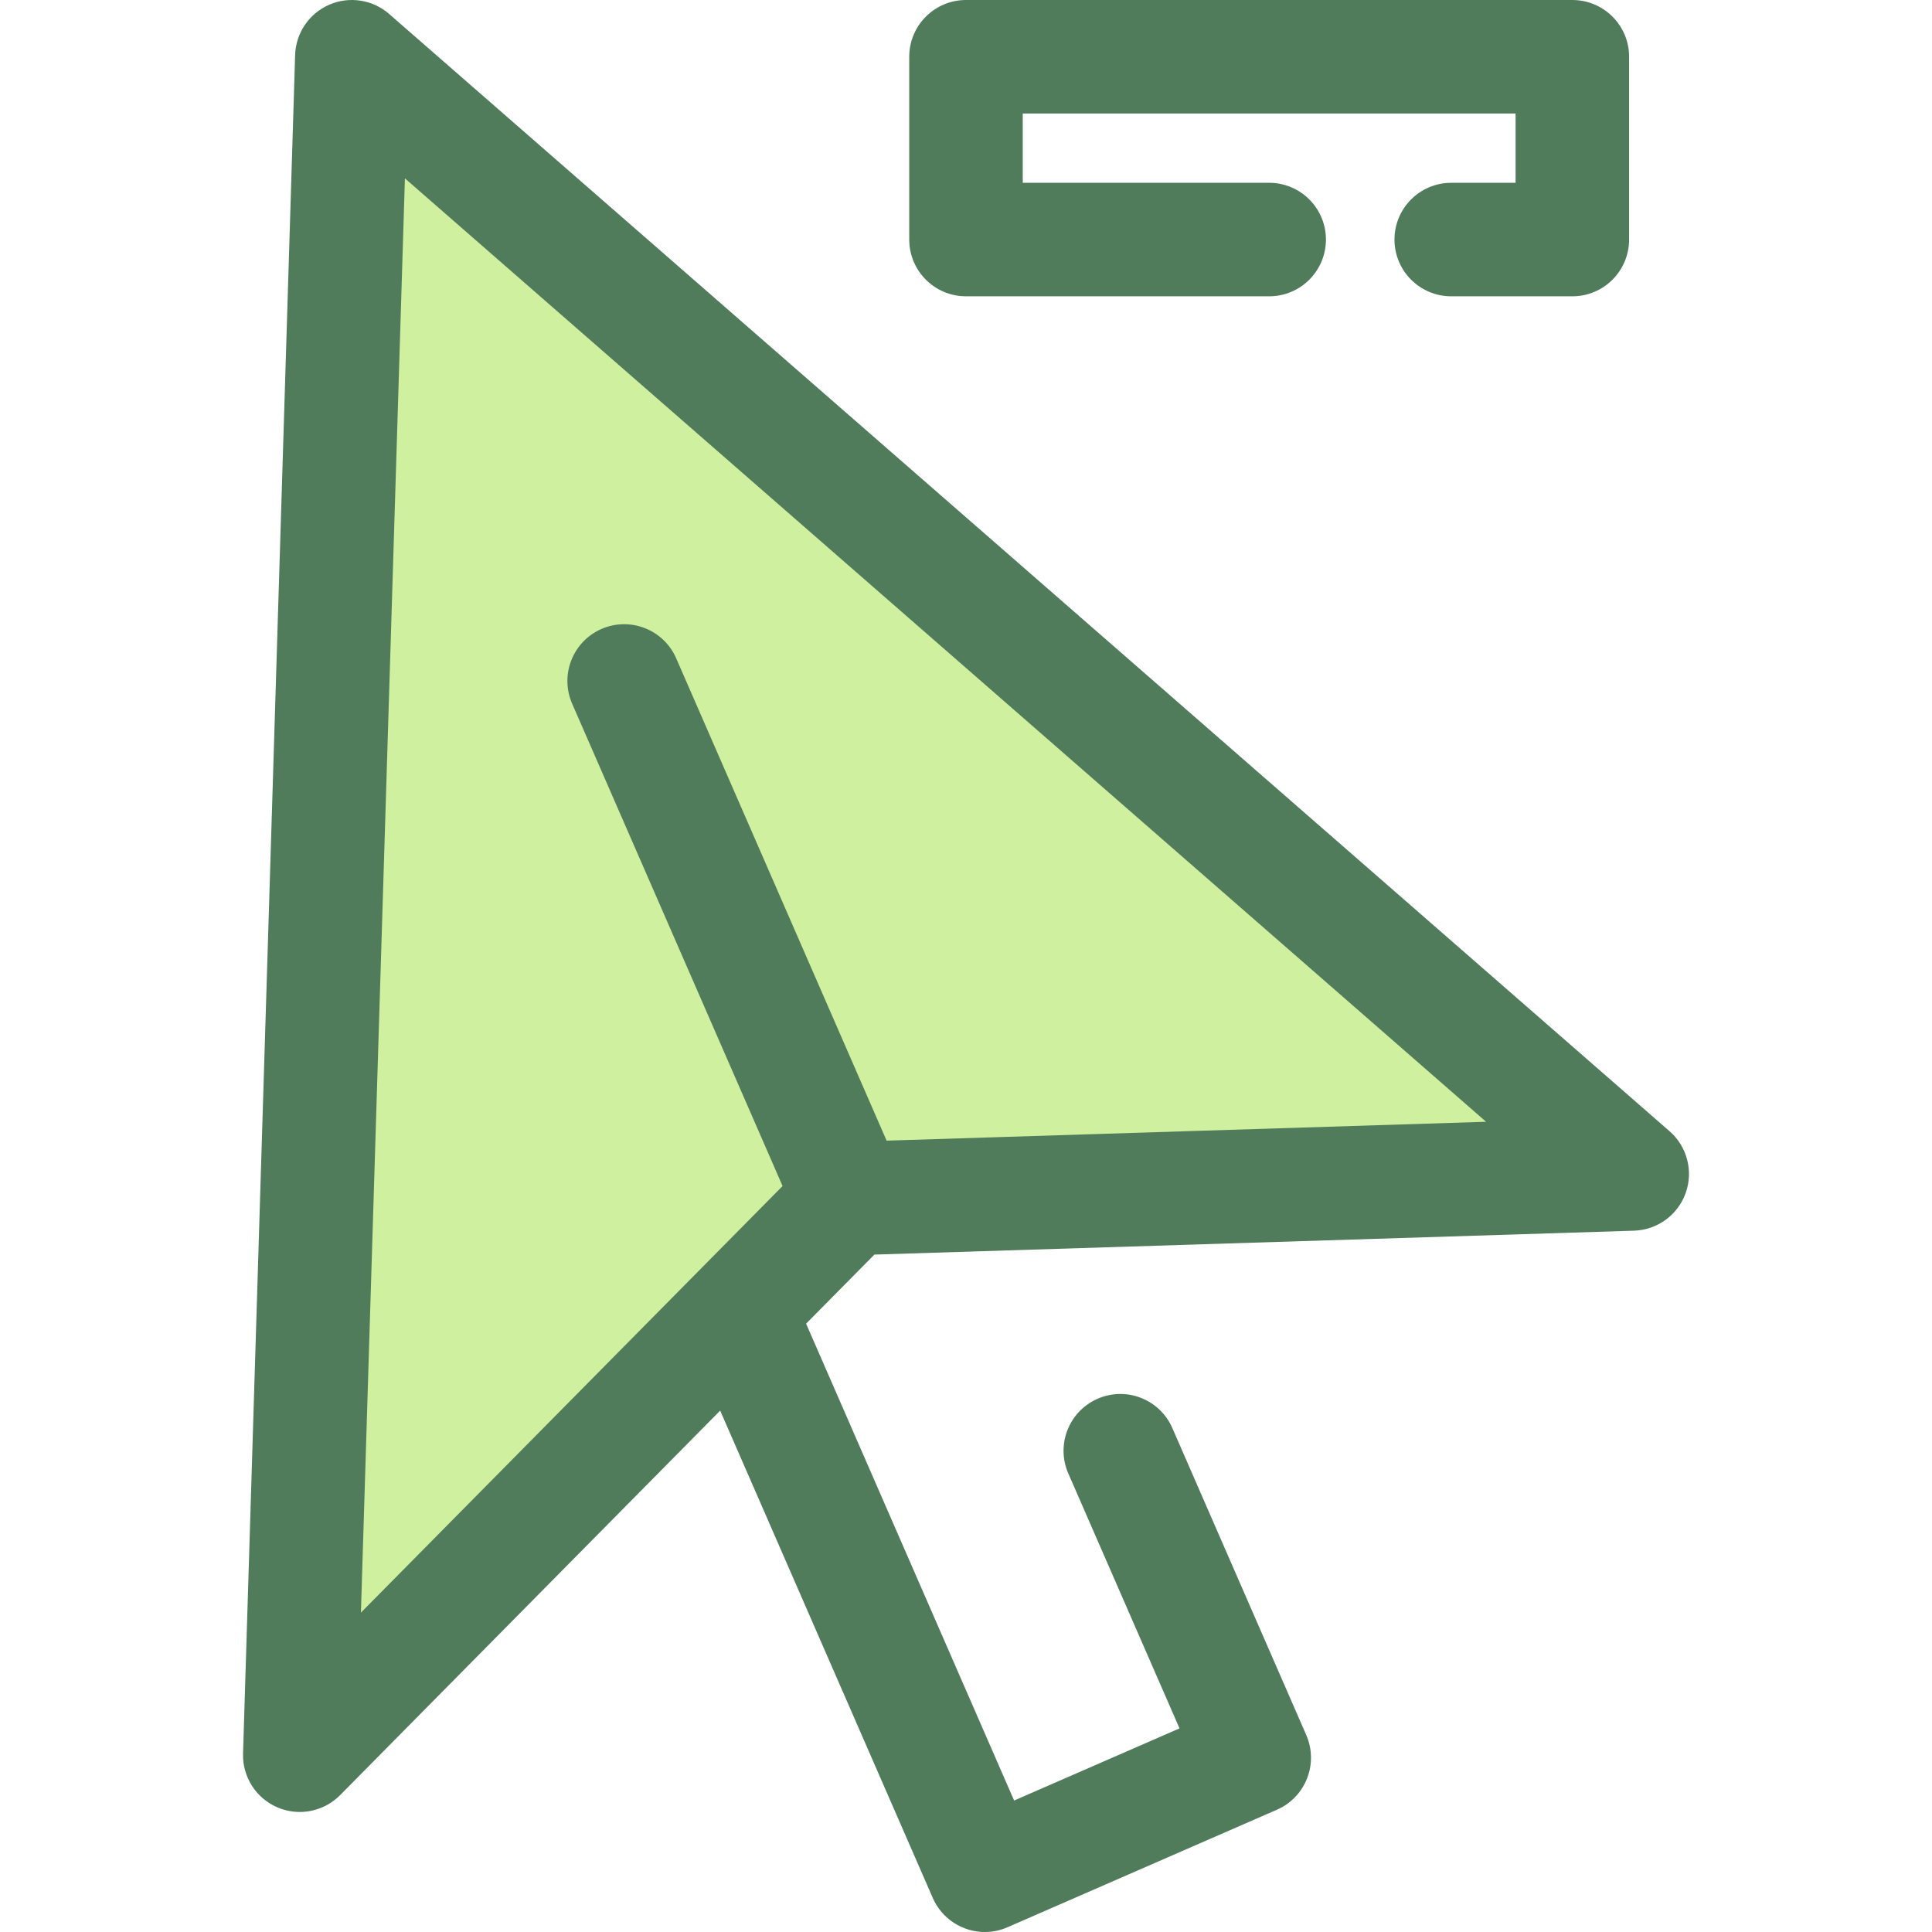
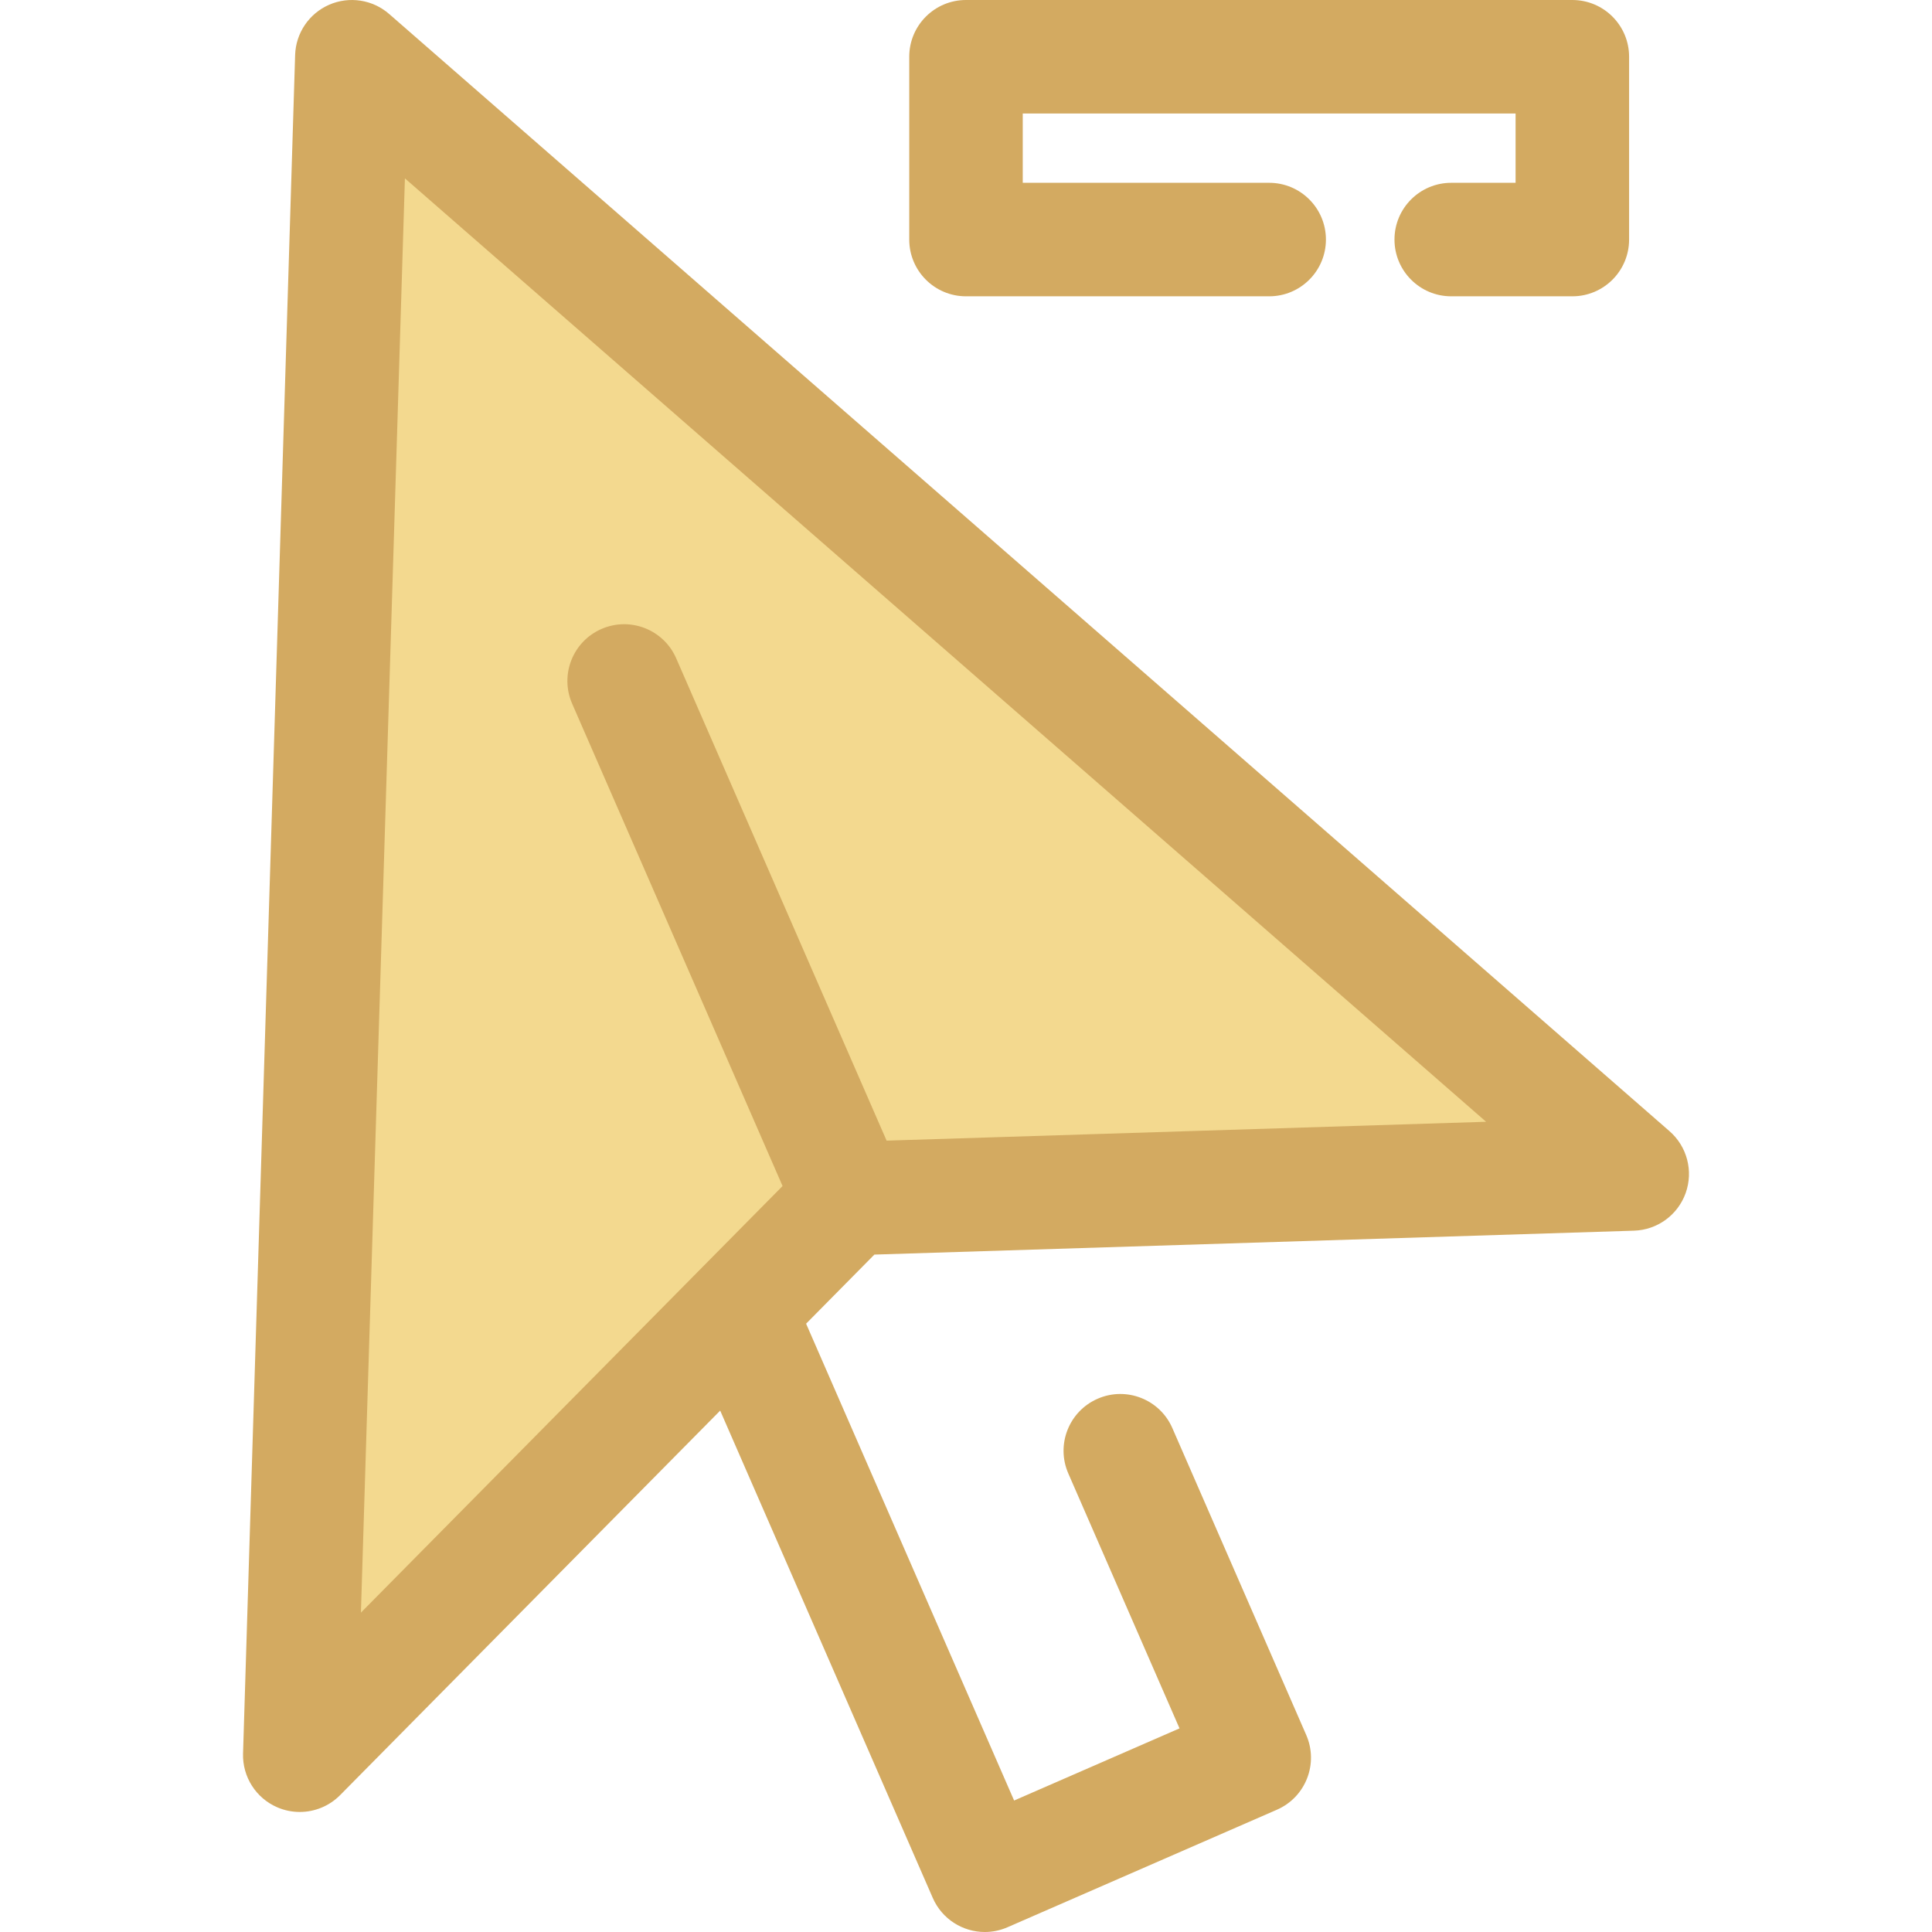
<svg xmlns="http://www.w3.org/2000/svg" version="1.1" id="Layer_1" x="0px" y="0px" viewBox="0 0 511.999 511.999" style="enable-background:new 0 0 511.999 511.999;" xml:space="preserve">
  <defs>
    <style>.icrate-cursor-pointer-pri{fill: #d3aa61ff;}.icrate-cursor-pointer-pri-shadow{fill: #dfbe7aff;}.icrate-cursor-pointer-sec{fill: #f3d98fff;}.icrate-cursor-pointer-sec-shadow{fill: #dab678ff;}</style>
  </defs>
-   <polygon style="fill:#CFF09E;" points="79.444,465.15 93.246,15.04 432.557,311.11 225.248,317.635 " />
+   <polygon class="icrate-cursor-pointer-sec" points="79.444,465.15 93.246,15.04 432.557,311.11 225.248,317.635 " />
  <g>
-     <path style="fill:#507C5C;" d="M442.442,299.778L103.133,3.707c-4.38-3.822-10.569-4.775-15.902-2.453   c-5.329,2.325-8.841,7.514-9.02,13.324L64.41,464.687c-0.19,6.18,3.422,11.847,9.105,14.284c1.912,0.82,3.925,1.218,5.924,1.218   c3.94,0,7.816-1.551,10.701-4.468l100.716-101.896l56.337,129.144c2.468,5.655,7.994,9.03,13.793,9.03   c2.008,0,4.047-0.405,6.005-1.257l71.403-31.148c7.615-3.321,11.094-12.185,7.773-19.8l-35.485-81.344   c-3.322-7.613-12.187-11.095-19.799-7.771c-7.615,3.321-11.094,12.187-7.773,19.8l29.472,67.558l-43.833,19.12l-55.125-126.368   l18.098-18.311l201.305-6.336c6.18-0.194,11.612-4.151,13.692-9.975C448.798,310.345,447.102,303.843,442.442,299.778z    M234.959,302.282l-55.764-127.83c-3.321-7.612-12.184-11.092-19.8-7.771c-7.613,3.321-11.092,12.187-7.771,19.8l55.764,127.83   L95.649,427.359l11.656-380.09l286.527,250.013L234.959,302.282z" />
-     <path style="fill:#507C5C;" d="M416.686,78.525h-32.095c-8.305,0-15.04-6.733-15.04-15.04s6.735-15.04,15.04-15.04h17.055V30.08   H271.039v18.365h65.304c8.305,0,15.04,6.733,15.04,15.04s-6.735,15.04-15.04,15.04h-80.344c-8.307,0-15.04-6.733-15.04-15.04V15.04   c0-8.307,6.733-15.04,15.04-15.04h160.688c8.305,0,15.04,6.733,15.04,15.04v48.445C431.726,71.792,424.993,78.525,416.686,78.525z" />
+     <path class="icrate-cursor-pointer-pri" d="M442.442,299.778L103.133,3.707c-4.38-3.822-10.569-4.775-15.902-2.453   c-5.329,2.325-8.841,7.514-9.02,13.324L64.41,464.687c-0.19,6.18,3.422,11.847,9.105,14.284c1.912,0.82,3.925,1.218,5.924,1.218   c3.94,0,7.816-1.551,10.701-4.468l100.716-101.896l56.337,129.144c2.468,5.655,7.994,9.03,13.793,9.03   c2.008,0,4.047-0.405,6.005-1.257l71.403-31.148c7.615-3.321,11.094-12.185,7.773-19.8l-35.485-81.344   c-3.322-7.613-12.187-11.095-19.799-7.771c-7.615,3.321-11.094,12.187-7.773,19.8l29.472,67.558l-43.833,19.12l-55.125-126.368   l18.098-18.311l201.305-6.336c6.18-0.194,11.612-4.151,13.692-9.975C448.798,310.345,447.102,303.843,442.442,299.778z    M234.959,302.282l-55.764-127.83c-3.321-7.612-12.184-11.092-19.8-7.771c-7.613,3.321-11.092,12.187-7.771,19.8l55.764,127.83   L95.649,427.359l11.656-380.09l286.527,250.013L234.959,302.282z" />
+     <path class="icrate-cursor-pointer-pri" d="M416.686,78.525h-32.095c-8.305,0-15.04-6.733-15.04-15.04s6.735-15.04,15.04-15.04h17.055V30.08   H271.039v18.365h65.304c8.305,0,15.04,6.733,15.04,15.04s-6.735,15.04-15.04,15.04h-80.344c-8.307,0-15.04-6.733-15.04-15.04V15.04   c0-8.307,6.733-15.04,15.04-15.04h160.688c8.305,0,15.04,6.733,15.04,15.04v48.445C431.726,71.792,424.993,78.525,416.686,78.525z" />
  </g>
  <g>
</g>
  <g>
</g>
  <g>
</g>
  <g>
</g>
  <g>
</g>
  <g>
</g>
  <g>
</g>
  <g>
</g>
  <g>
</g>
  <g>
</g>
  <g>
</g>
  <g>
</g>
  <g>
</g>
  <g>
</g>
  <g>
</g>
</svg>
